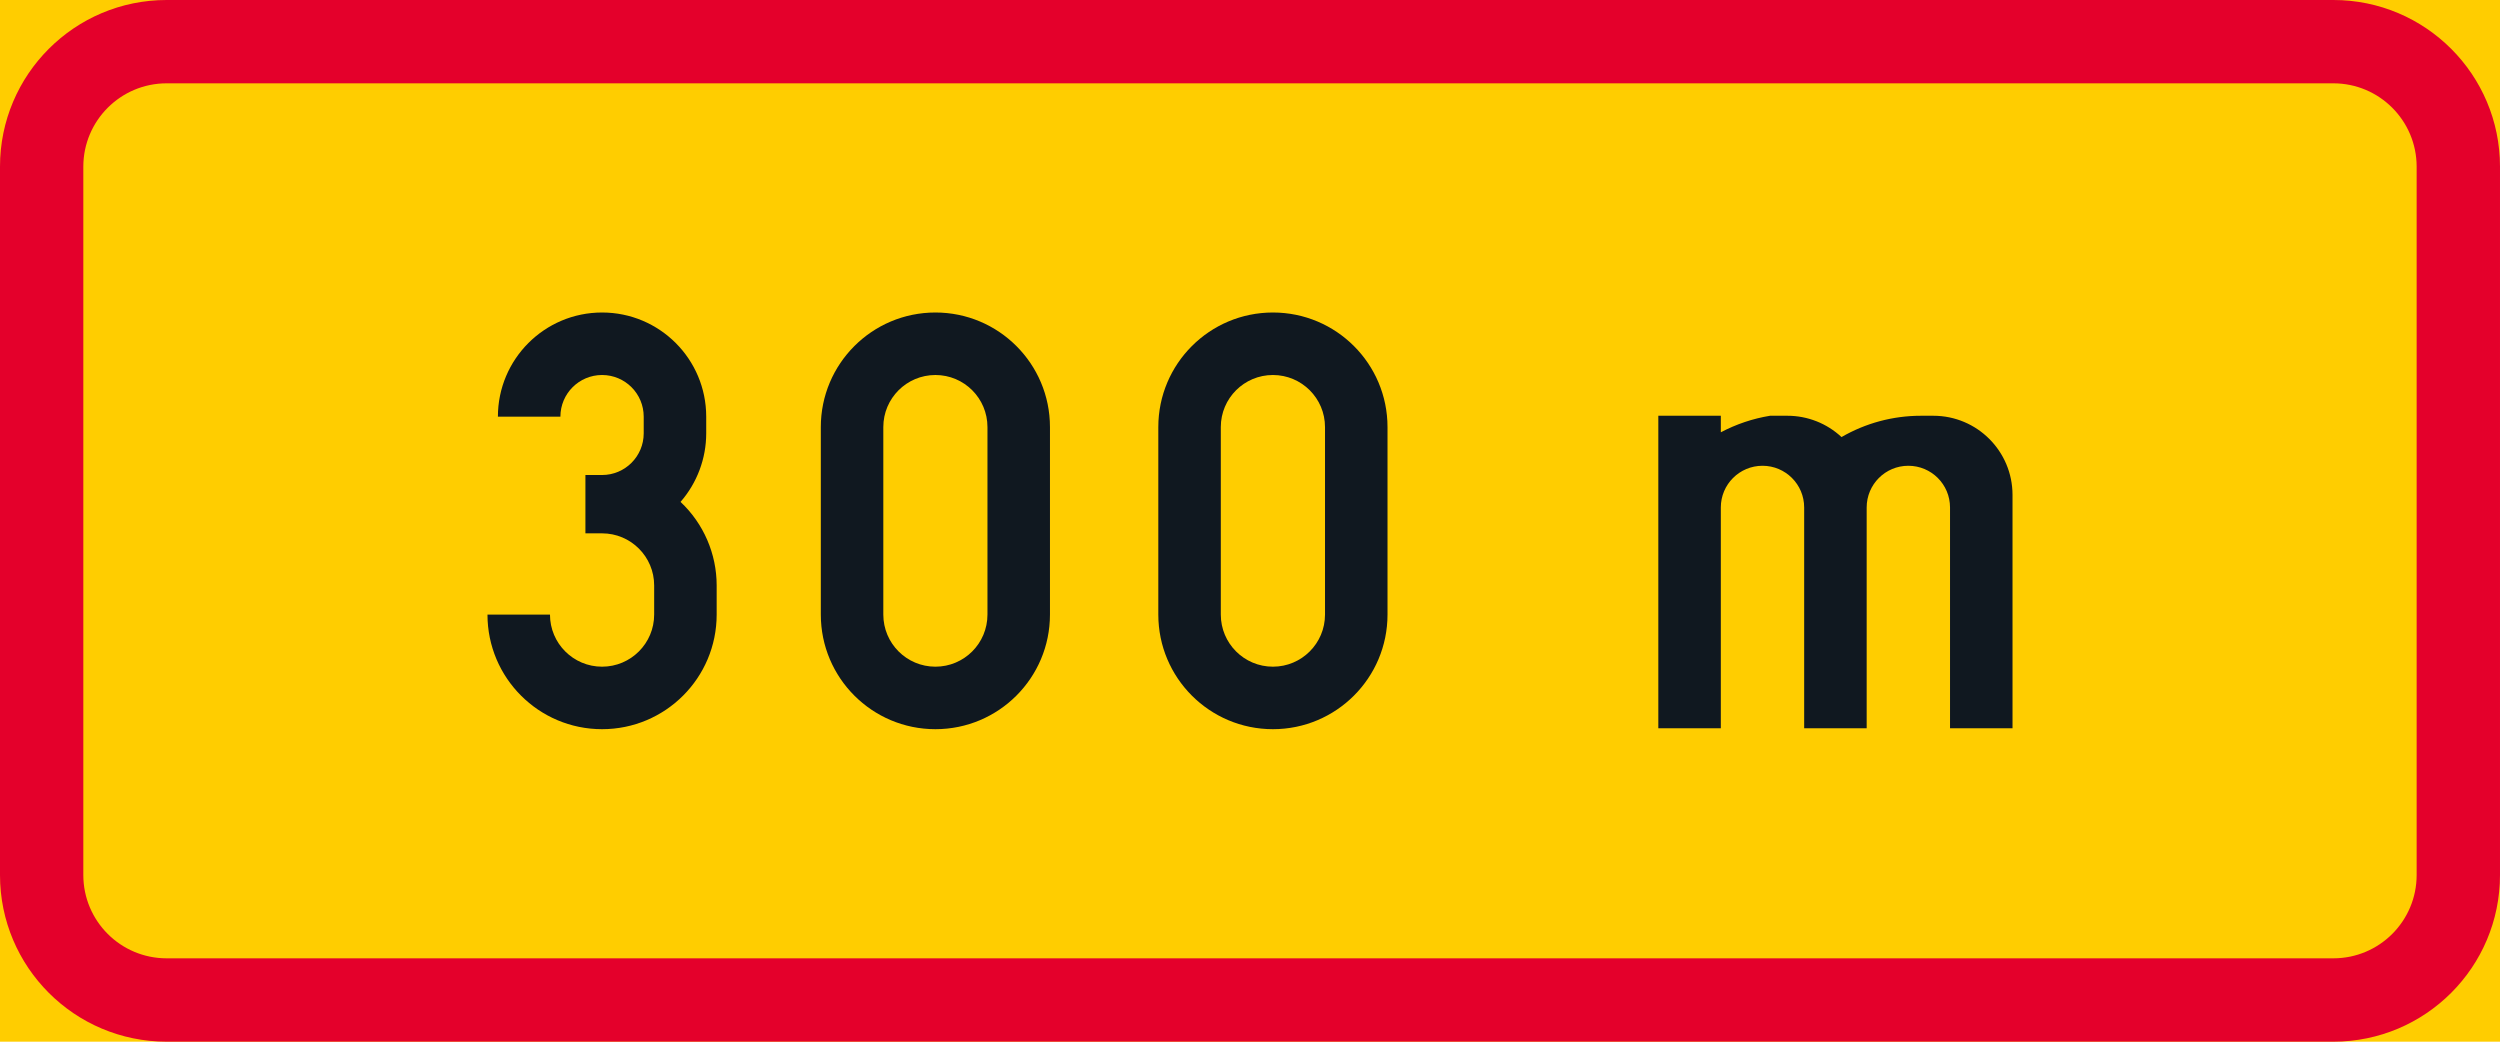
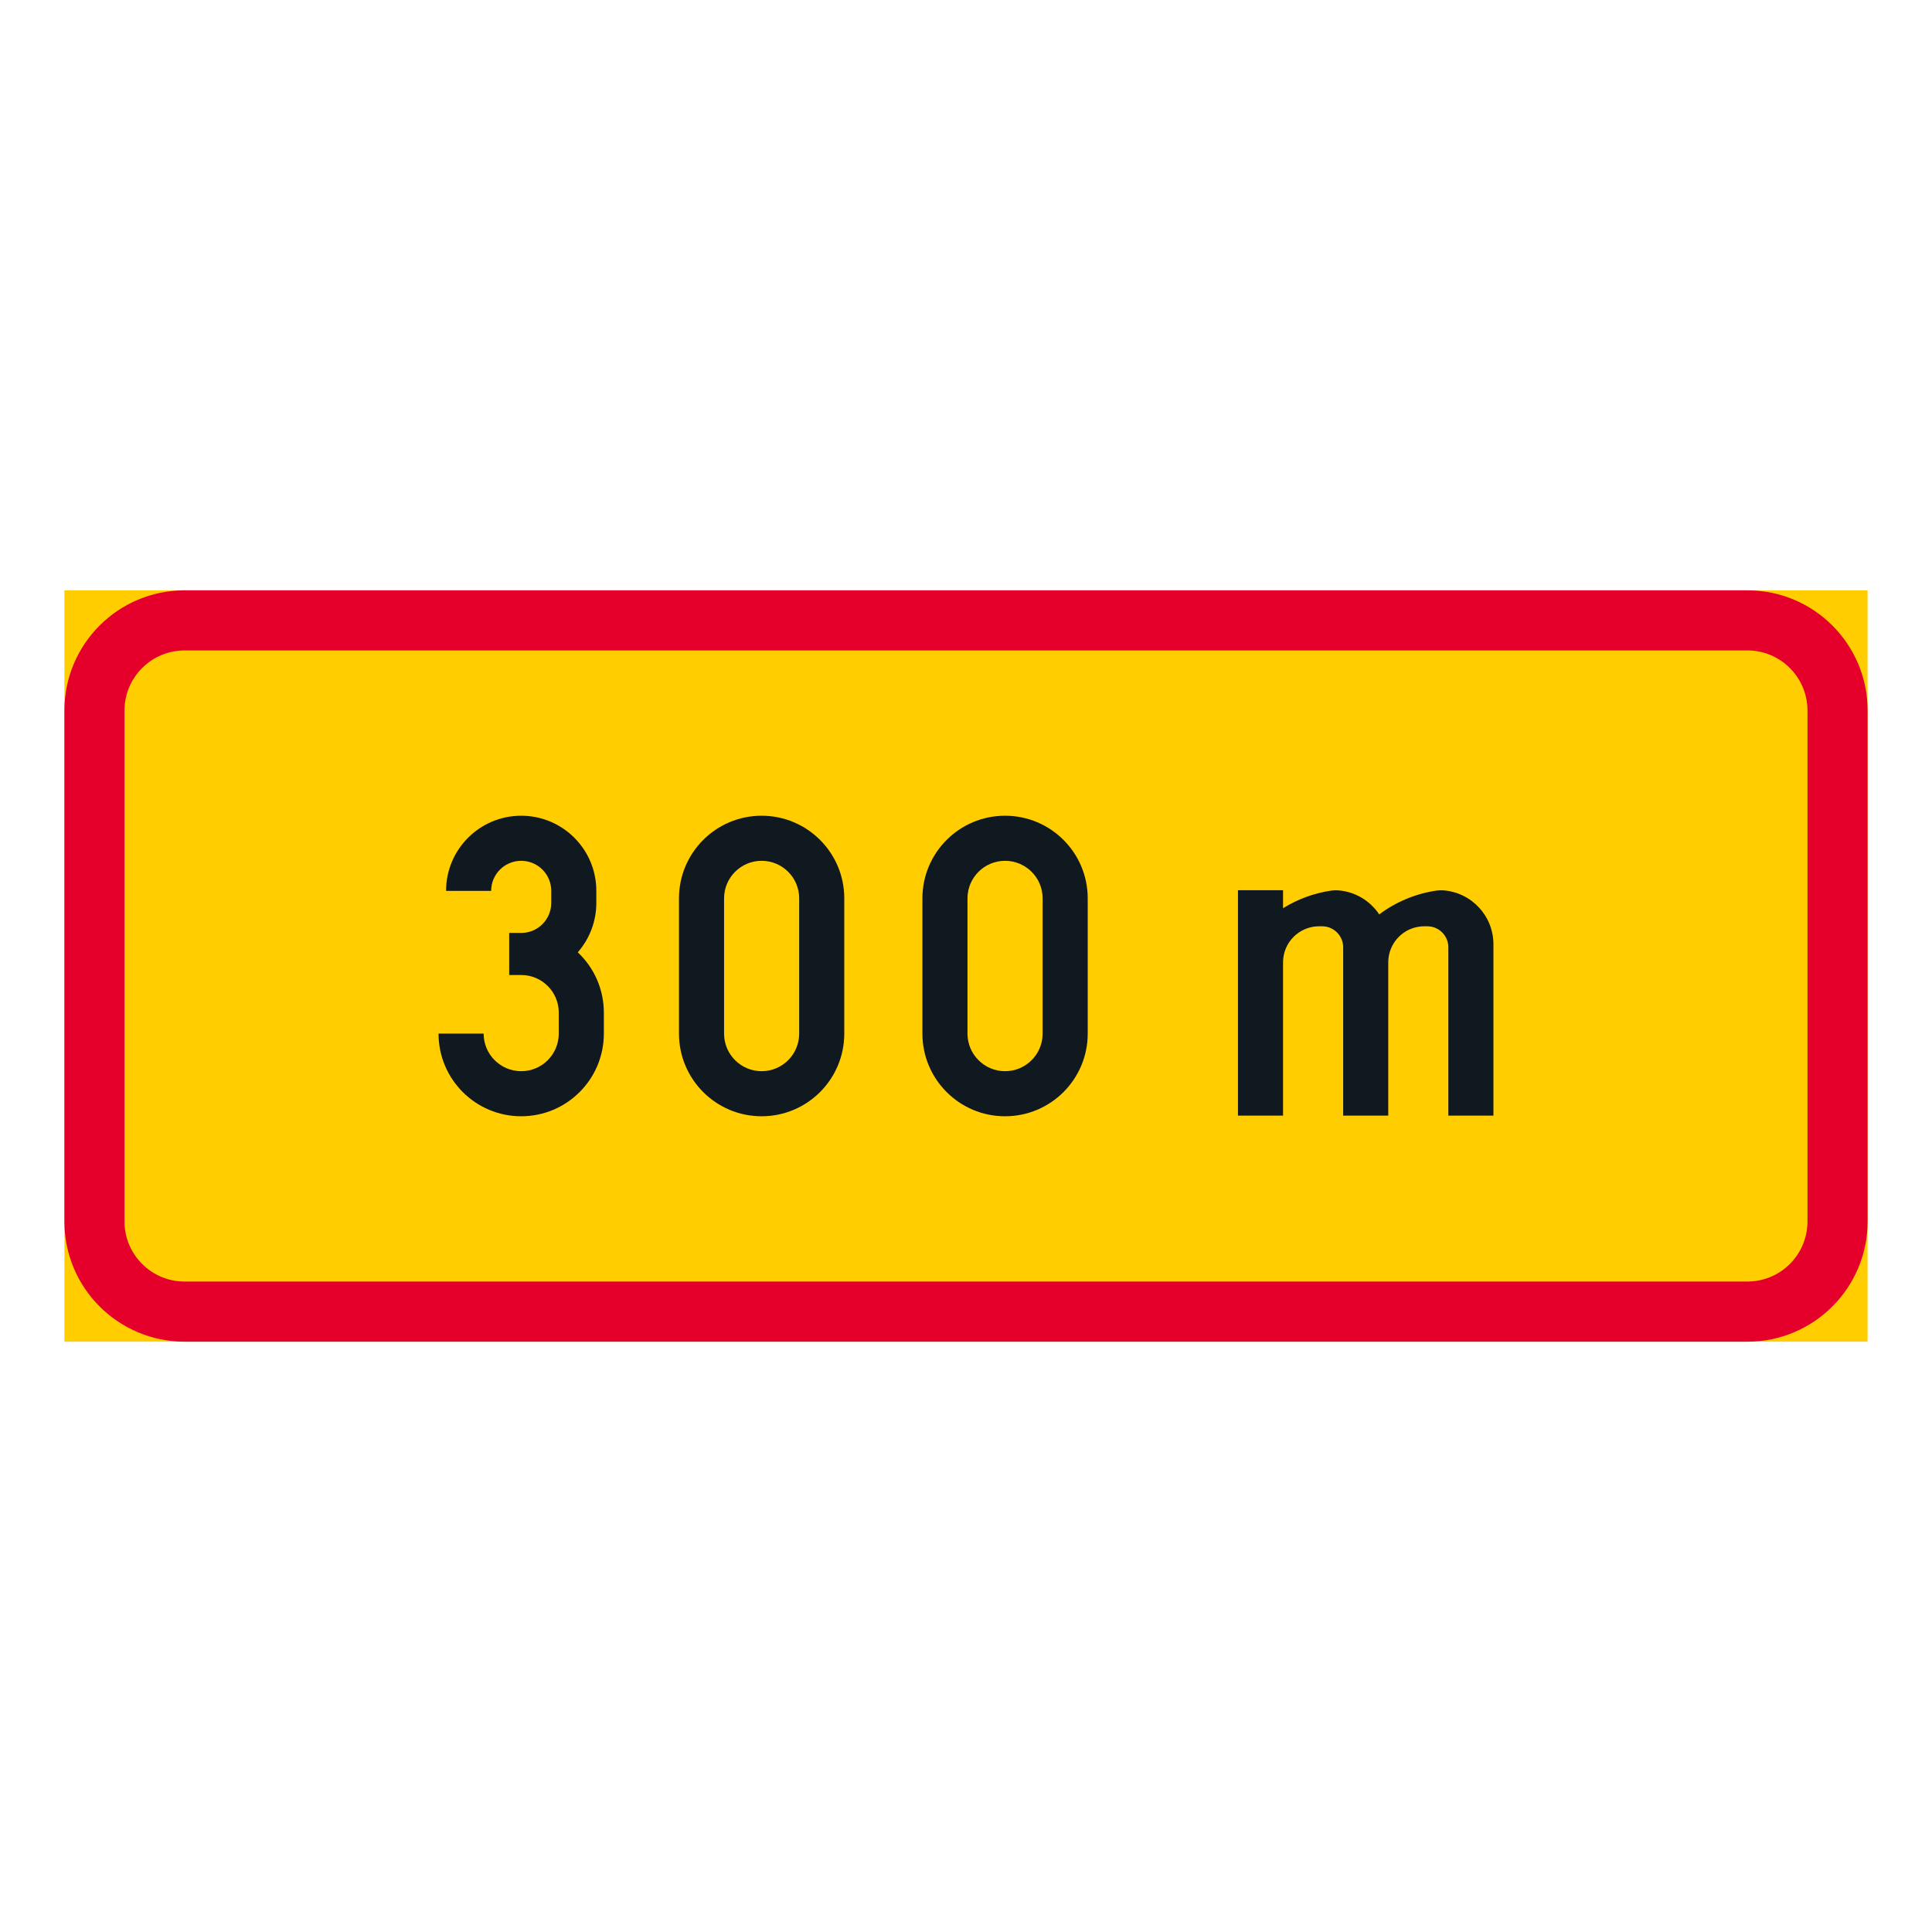
- <svg xmlns="http://www.w3.org/2000/svg" version="1.1" id="Layer_1" x="0px" y="0px" width="396.849" height="165.356" viewBox="0 0 396.849 165.356" xml:space="preserve">
-   <defs id="defs3714" />
-   <g id="LWPOLYLINE_39_" transform="translate(-14.174,-129.92)">
-     <rect x="14.174" y="129.92" style="fill:#ffcd00" width="396.849" height="165.356" id="rect3684" />
+ <svg xmlns="http://www.w3.org/2000/svg" version="1.1" id="Layer_1" x="0px" y="0px" width="425.197px" height="425.196px" viewBox="0 0 425.197 425.196" style="enable-background:new 0 0 425.197 425.196;" xml:space="preserve">
+   <g id="LWPOLYLINE_3_">
+     <rect x="14.173" y="129.92" style="fill:#FFCD00;" width="396.851" height="165.356" />
  </g>
-   <g id="LWPOLYLINE_41_" transform="translate(-14.174,-129.92)">
-     <path style="fill:#e4002b" d="m 40.627,129.92 h 343.941 c 14.608,0 26.454,11.846 26.454,26.458 v 112.439 c 0,14.613 -11.846,26.459 -26.454,26.459 H 40.627 c -14.608,0 -26.453,-11.846 -26.453,-26.459 V 156.378 c 0,-14.612 11.845,-26.458 26.453,-26.458 z" id="path3687" />
+   <g id="LWPOLYLINE_1_">
+     <path style="fill:#E4002B;" d="M40.626,129.92h343.939c14.612,0,26.458,11.846,26.458,26.458v112.439   c0,14.613-11.846,26.459-26.458,26.459H40.626c-14.608,0-26.453-11.846-26.453-26.459V156.378   C14.173,141.766,26.018,129.92,40.626,129.92z" />
  </g>
-   <g id="LWPOLYLINE_40_" transform="translate(-14.174,-129.92)">
-     <path style="fill:#ffcd00" d="m 40.627,143.147 h 343.941 c 7.304,0 13.223,5.928 13.223,13.231 v 112.439 c 0,7.309 -5.919,13.227 -13.223,13.227 H 40.627 c -7.304,0 -13.227,-5.918 -13.227,-13.227 V 156.378 c 0.001,-7.303 5.924,-13.231 13.227,-13.231 z" id="path3690" />
+   <g id="LWPOLYLINE_2_">
+     <path style="fill:#FFCD00;" d="M40.626,143.147h343.939c7.304,0,13.227,5.928,13.227,13.231v112.439   c0,7.309-5.923,13.227-13.227,13.227H40.626c-7.304,0-13.227-5.918-13.227-13.227V156.378   C27.4,149.075,33.323,143.147,40.626,143.147z" />
  </g>
-   <g id="LWPOLYLINE_46_" transform="translate(-14.174,-129.92)">
-     <path style="fill:#101820" d="m 333.64,212.696 v 32.828 -37.041 c 0,-6.939 -5.626,-12.566 -12.565,-12.566 h -1.988 c -4.423,0 -8.763,1.168 -12.593,3.384 -2.325,-2.171 -5.39,-3.384 -8.571,-3.384 h -2.772 c -2.727,0.447 -5.362,1.332 -7.814,2.626 v -2.626 h -9.922 v 49.607 h 9.922 v -35.053 c 0,-3.656 2.963,-6.615 6.62,-6.615 3.647,0 6.61,2.959 6.61,6.615 v 35.053 h 9.922 v -35.053 c 0,-3.656 2.964,-6.615 6.611,-6.615 3.656,0 6.62,2.959 6.62,6.615 v 35.053 h 9.921" id="path3693" />
+   <g id="LWPOLYLINE_60_">
+     <path style="fill:#101820;" d="M239.385,197.714c0-10.044-8.144-18.187-18.188-18.187c-10.049,0-18.192,8.143-18.192,18.187v29.764   c0,10.049,8.144,18.191,18.192,18.191c10.044,0,18.188-8.143,18.188-18.191V197.714z" />
  </g>
-   <g id="LWPOLYLINE_47_" transform="translate(-14.174,-129.92)">
-     <path style="fill:#101820" d="m 234.427,197.714 c 0,-10.044 -8.143,-18.187 -18.191,-18.187 -10.048,0 -18.192,8.143 -18.192,18.187 v 29.764 c 0,10.049 8.144,18.193 18.192,18.193 10.048,0 18.191,-8.145 18.191,-18.193 z" id="path3696" />
+   <g id="LWPOLYLINE_62_">
+     <path style="fill:#101820;" d="M149.432,197.714v29.764c0,10.049,8.144,18.191,18.188,18.191c10.045,0,18.188-8.143,18.188-18.191   v-29.764c0-10.044-8.143-18.187-18.188-18.187C157.576,179.527,149.432,187.669,149.432,197.714z" />
  </g>
-   <g id="LWPOLYLINE_49_" transform="translate(-14.174,-129.92)">
-     <path style="fill:#101820" d="m 144.47,197.714 v 29.764 c 0,10.049 8.144,18.193 18.192,18.193 10.04,0 18.183,-8.145 18.183,-18.193 v -29.764 c 0,-10.044 -8.143,-18.187 -18.183,-18.187 -10.048,0 -18.192,8.142 -18.192,18.187 z" id="path3699" />
+   <g id="LWPOLYLINE_64_">
+     <path style="fill:#101820;" d="M96.516,227.478c0,10.049,8.147,18.191,18.192,18.191c10.044,0,18.187-8.143,18.187-18.191v-4.627   c0-5.02-2.074-9.822-5.735-13.26c2.631-3.014,4.081-6.879,4.081-10.883v-2.644c0-9.133-7.4-16.537-16.532-16.537   c-9.133,0-16.537,7.404-16.537,16.537h9.921c0-3.657,2.964-6.616,6.616-6.616c3.651,0,6.61,2.959,6.61,6.616v2.644   c0,3.652-2.959,6.615-6.61,6.615h-2.645v9.26h2.645c4.563,0,8.266,3.703,8.266,8.268v4.627c0,4.568-3.702,8.271-8.266,8.271   c-4.569,0-8.271-3.703-8.271-8.271H96.516z" />
  </g>
-   <g id="LWPOLYLINE_51_" transform="translate(-14.174,-129.92)">
-     <path style="fill:#101820" d="m 91.556,227.478 c 0,10.049 8.147,18.193 18.189,18.193 10.05,0 18.192,-8.145 18.192,-18.193 v -4.627 c 0,-5.02 -2.079,-9.822 -5.735,-13.26 2.626,-3.014 4.076,-6.879 4.076,-10.883 v -2.644 c 0,-9.133 -7.396,-16.537 -16.533,-16.537 -9.13,0 -16.534,7.404 -16.534,16.537 h 9.921 c 0,-3.657 2.964,-6.616 6.613,-6.616 3.657,0 6.611,2.959 6.611,6.616 v 2.644 c 0,3.652 -2.954,6.615 -6.611,6.615 h -2.642 v 9.26 h 2.642 c 4.569,0 8.271,3.703 8.271,8.268 v 4.627 c 0,4.568 -3.702,8.271 -8.271,8.271 -4.565,0 -8.268,-3.703 -8.268,-8.271 z" id="path3702" />
+   <g id="LWPOLYLINE_67_">
+     <path style="fill:#101820;" d="M318.755,208.483c0-2.553-2.075-4.627-4.633-4.627h-0.661c-4.382,0-7.934,3.551-7.934,7.938v33.73   h-9.921v-37.041c0-2.553-2.074-4.627-4.633-4.627h-0.661c-4.381,0-7.938,3.551-7.938,7.938v33.73h-9.921v-49.607h9.921v3.966   c3.242-2.01,6.866-3.333,10.642-3.884c0.465-0.063,0.931-0.082,1.399-0.055c3.698,0.246,7.072,2.207,9.124,5.298   c3.706-2.771,8.047-4.578,12.629-5.244c0.461-0.063,0.931-0.082,1.396-0.055c6.251,0.42,11.111,5.613,11.111,11.882v37.697h-9.921   V208.483z" />
  </g>
-   <g id="LWPOLYLINE_48_" transform="translate(-14.174,-129.92)">
-     <path style="fill:#ffcd00" d="m 224.506,197.714 c 0,-4.564 -3.702,-8.266 -8.271,-8.266 -4.569,0 -8.271,3.702 -8.271,8.266 v 29.764 c 0,4.568 3.702,8.271 8.271,8.271 4.569,0 8.271,-3.703 8.271,-8.271 z" id="path3705" />
+   <g id="LWPOLYLINE_61_">
+     <path style="fill:#FFCD00;" d="M229.463,197.714c0-4.564-3.702-8.266-8.266-8.266c-4.568,0-8.271,3.702-8.271,8.266v29.764   c0,4.568,3.703,8.271,8.271,8.271c4.563,0,8.266-3.703,8.266-8.271V197.714z" />
  </g>
-   <g id="LWPOLYLINE_50_" transform="translate(-14.174,-129.92)">
-     <path style="fill:#ffcd00" d="m 170.924,197.714 c 0,-4.564 -3.693,-8.266 -8.262,-8.266 -4.569,0 -8.271,3.702 -8.271,8.266 v 29.764 c 0,4.568 3.702,8.271 8.271,8.271 4.569,0 8.262,-3.703 8.262,-8.271 z" id="path3708" />
+   <g id="LWPOLYLINE_63_">
+     <path style="fill:#FFCD00;" d="M175.886,197.714c0-4.564-3.698-8.266-8.267-8.266c-4.563,0-8.266,3.702-8.266,8.266v29.764   c0,4.568,3.702,8.271,8.266,8.271c4.568,0,8.267-3.703,8.267-8.271V197.714z" />
  </g>
</svg>
